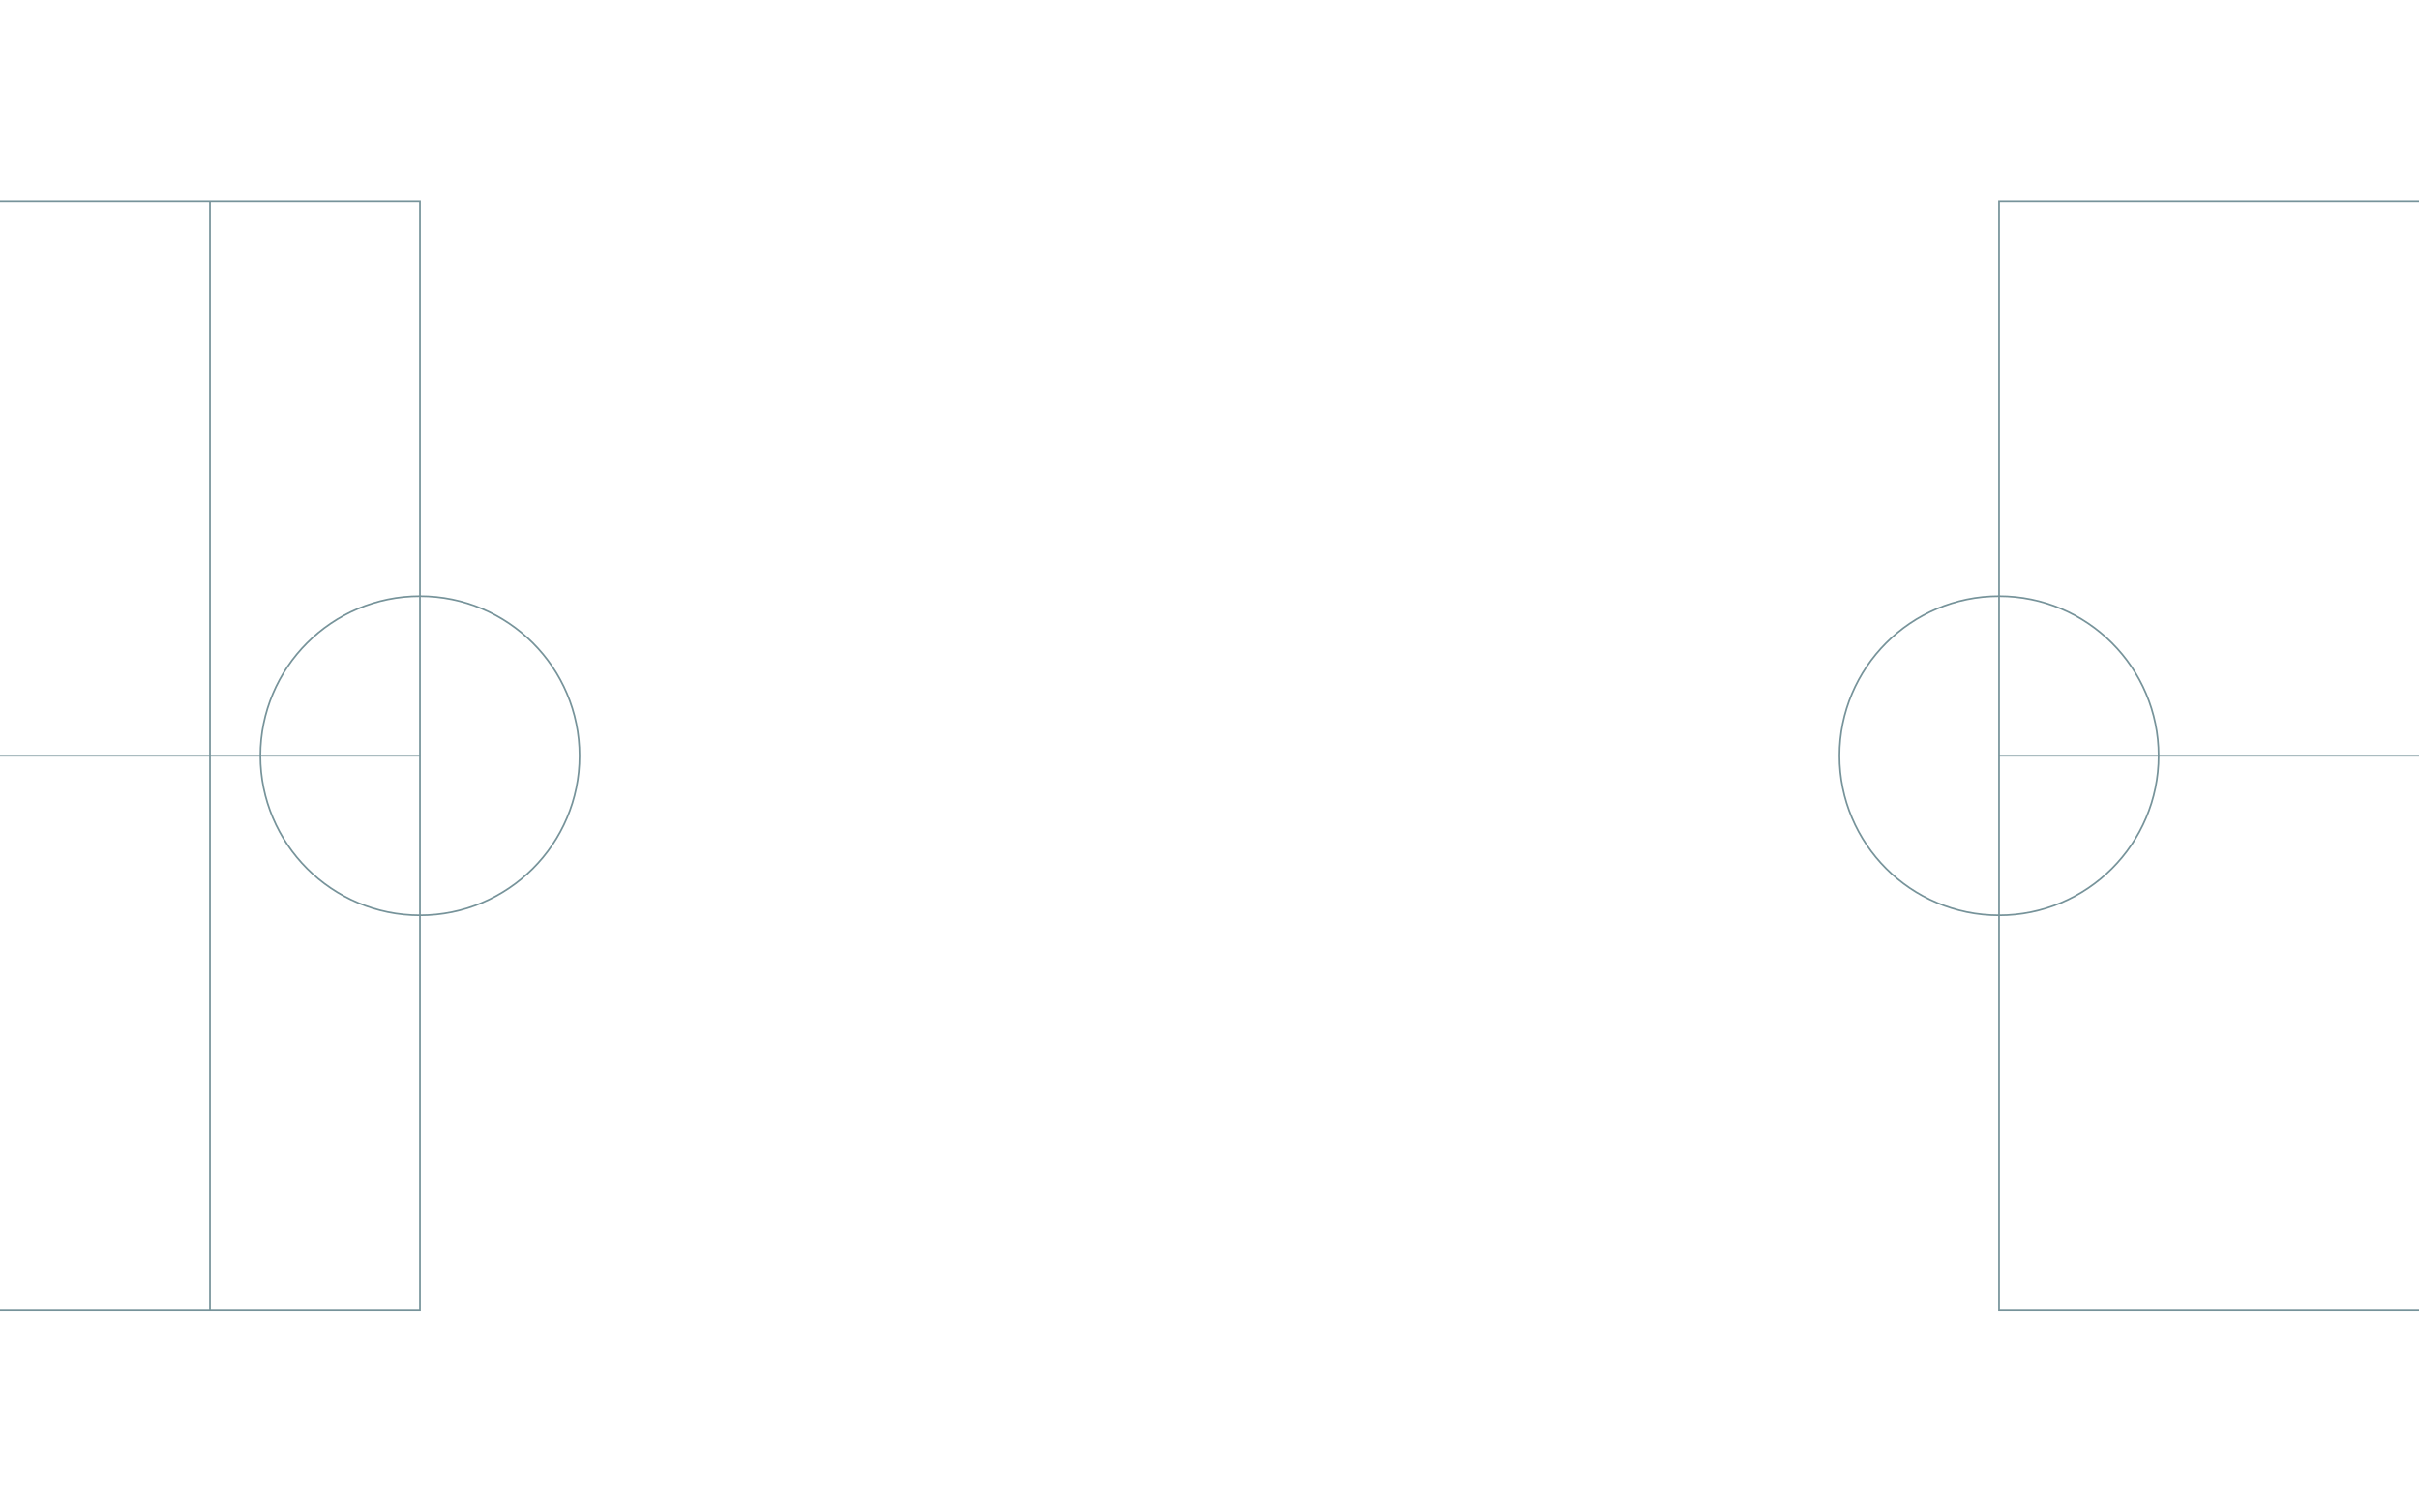
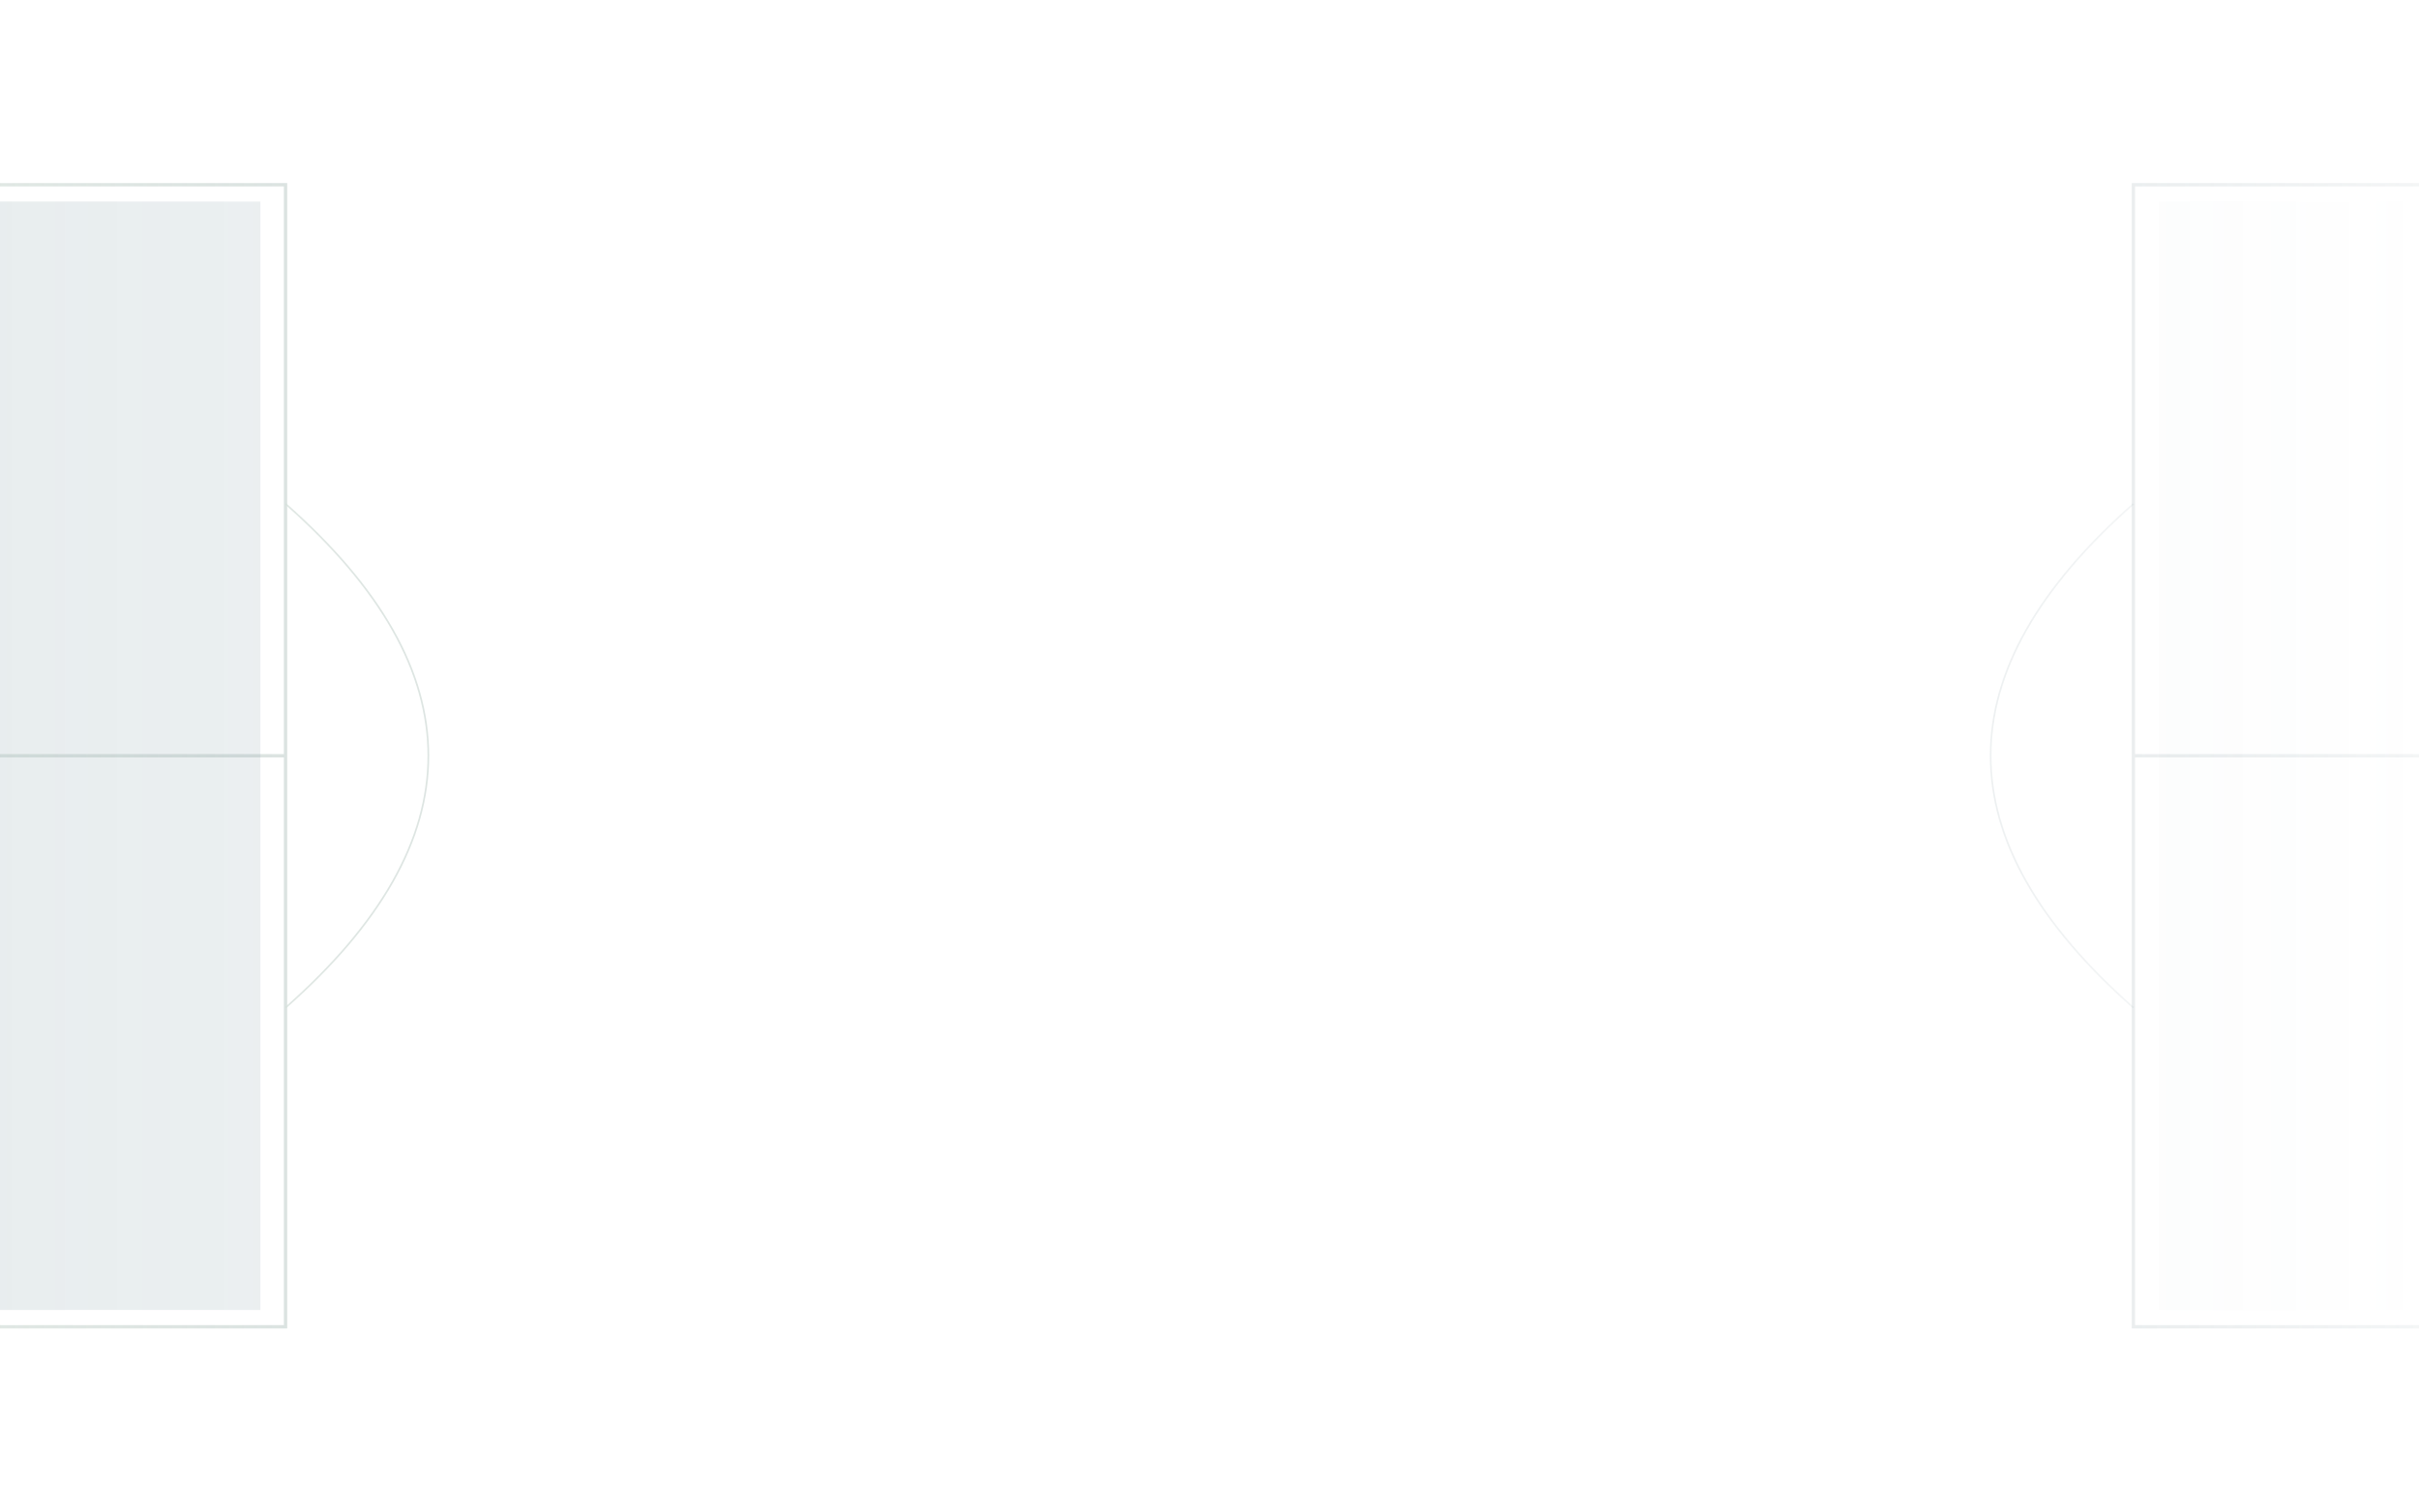
- <svg xmlns="http://www.w3.org/2000/svg" viewBox="0 0 1440 900" fill="none" stroke="#76939a" stroke-width="1">
-   <path d="M-100 120H250V780H-100M0 450H250M125 120V780M1190 120H1540V780H1190ZM1190 450H1540" />
-   <circle cx="250" cy="450" r="95" />
-   <circle cx="1190" cy="450" r="95" />
+ <svg xmlns="http://www.w3.org/2000/svg" viewBox="0 0 1440 900" fill="none">
+   <defs>
+     <linearGradient id="face" x1="0" y1="0" x2="1" y2="1">
+       <stop stop-color="#d1dbd9" stop-opacity=".5" />
+       <stop offset=".38" stop-color="#7d9296" stop-opacity=".22" />
+       <stop offset="1" stop-color="#132e39" stop-opacity=".25" />
+     </linearGradient>
+     <linearGradient id="edge">
+       <stop stop-color="#d6e0db" stop-opacity=".75" />
+       <stop offset="1" stop-color="#748b93" stop-opacity=".08" />
+     </linearGradient>
+     <linearGradient id="fade" x1="0" x2="1">
+       <stop stop-color="#819da5" stop-opacity=".18" />
+       <stop offset="1" stop-color="#819da5" stop-opacity="0" />
+     </linearGradient>
+   </defs>
+   <path d="M-20 110H170V790H-20M1270 110H1460V790H1270ZM1270 450H1460M-20 450H170" stroke="url(#edge)" stroke-width="2" />
+   <path d="M1270 300Q1100 450 1270 600M170 300Q340 450 170 600" stroke="url(#edge)" />
+   <path d="M-20 120H155V780H-20M1285 120H1460V780H1285Z" fill="url(#fade)" />
</svg>
